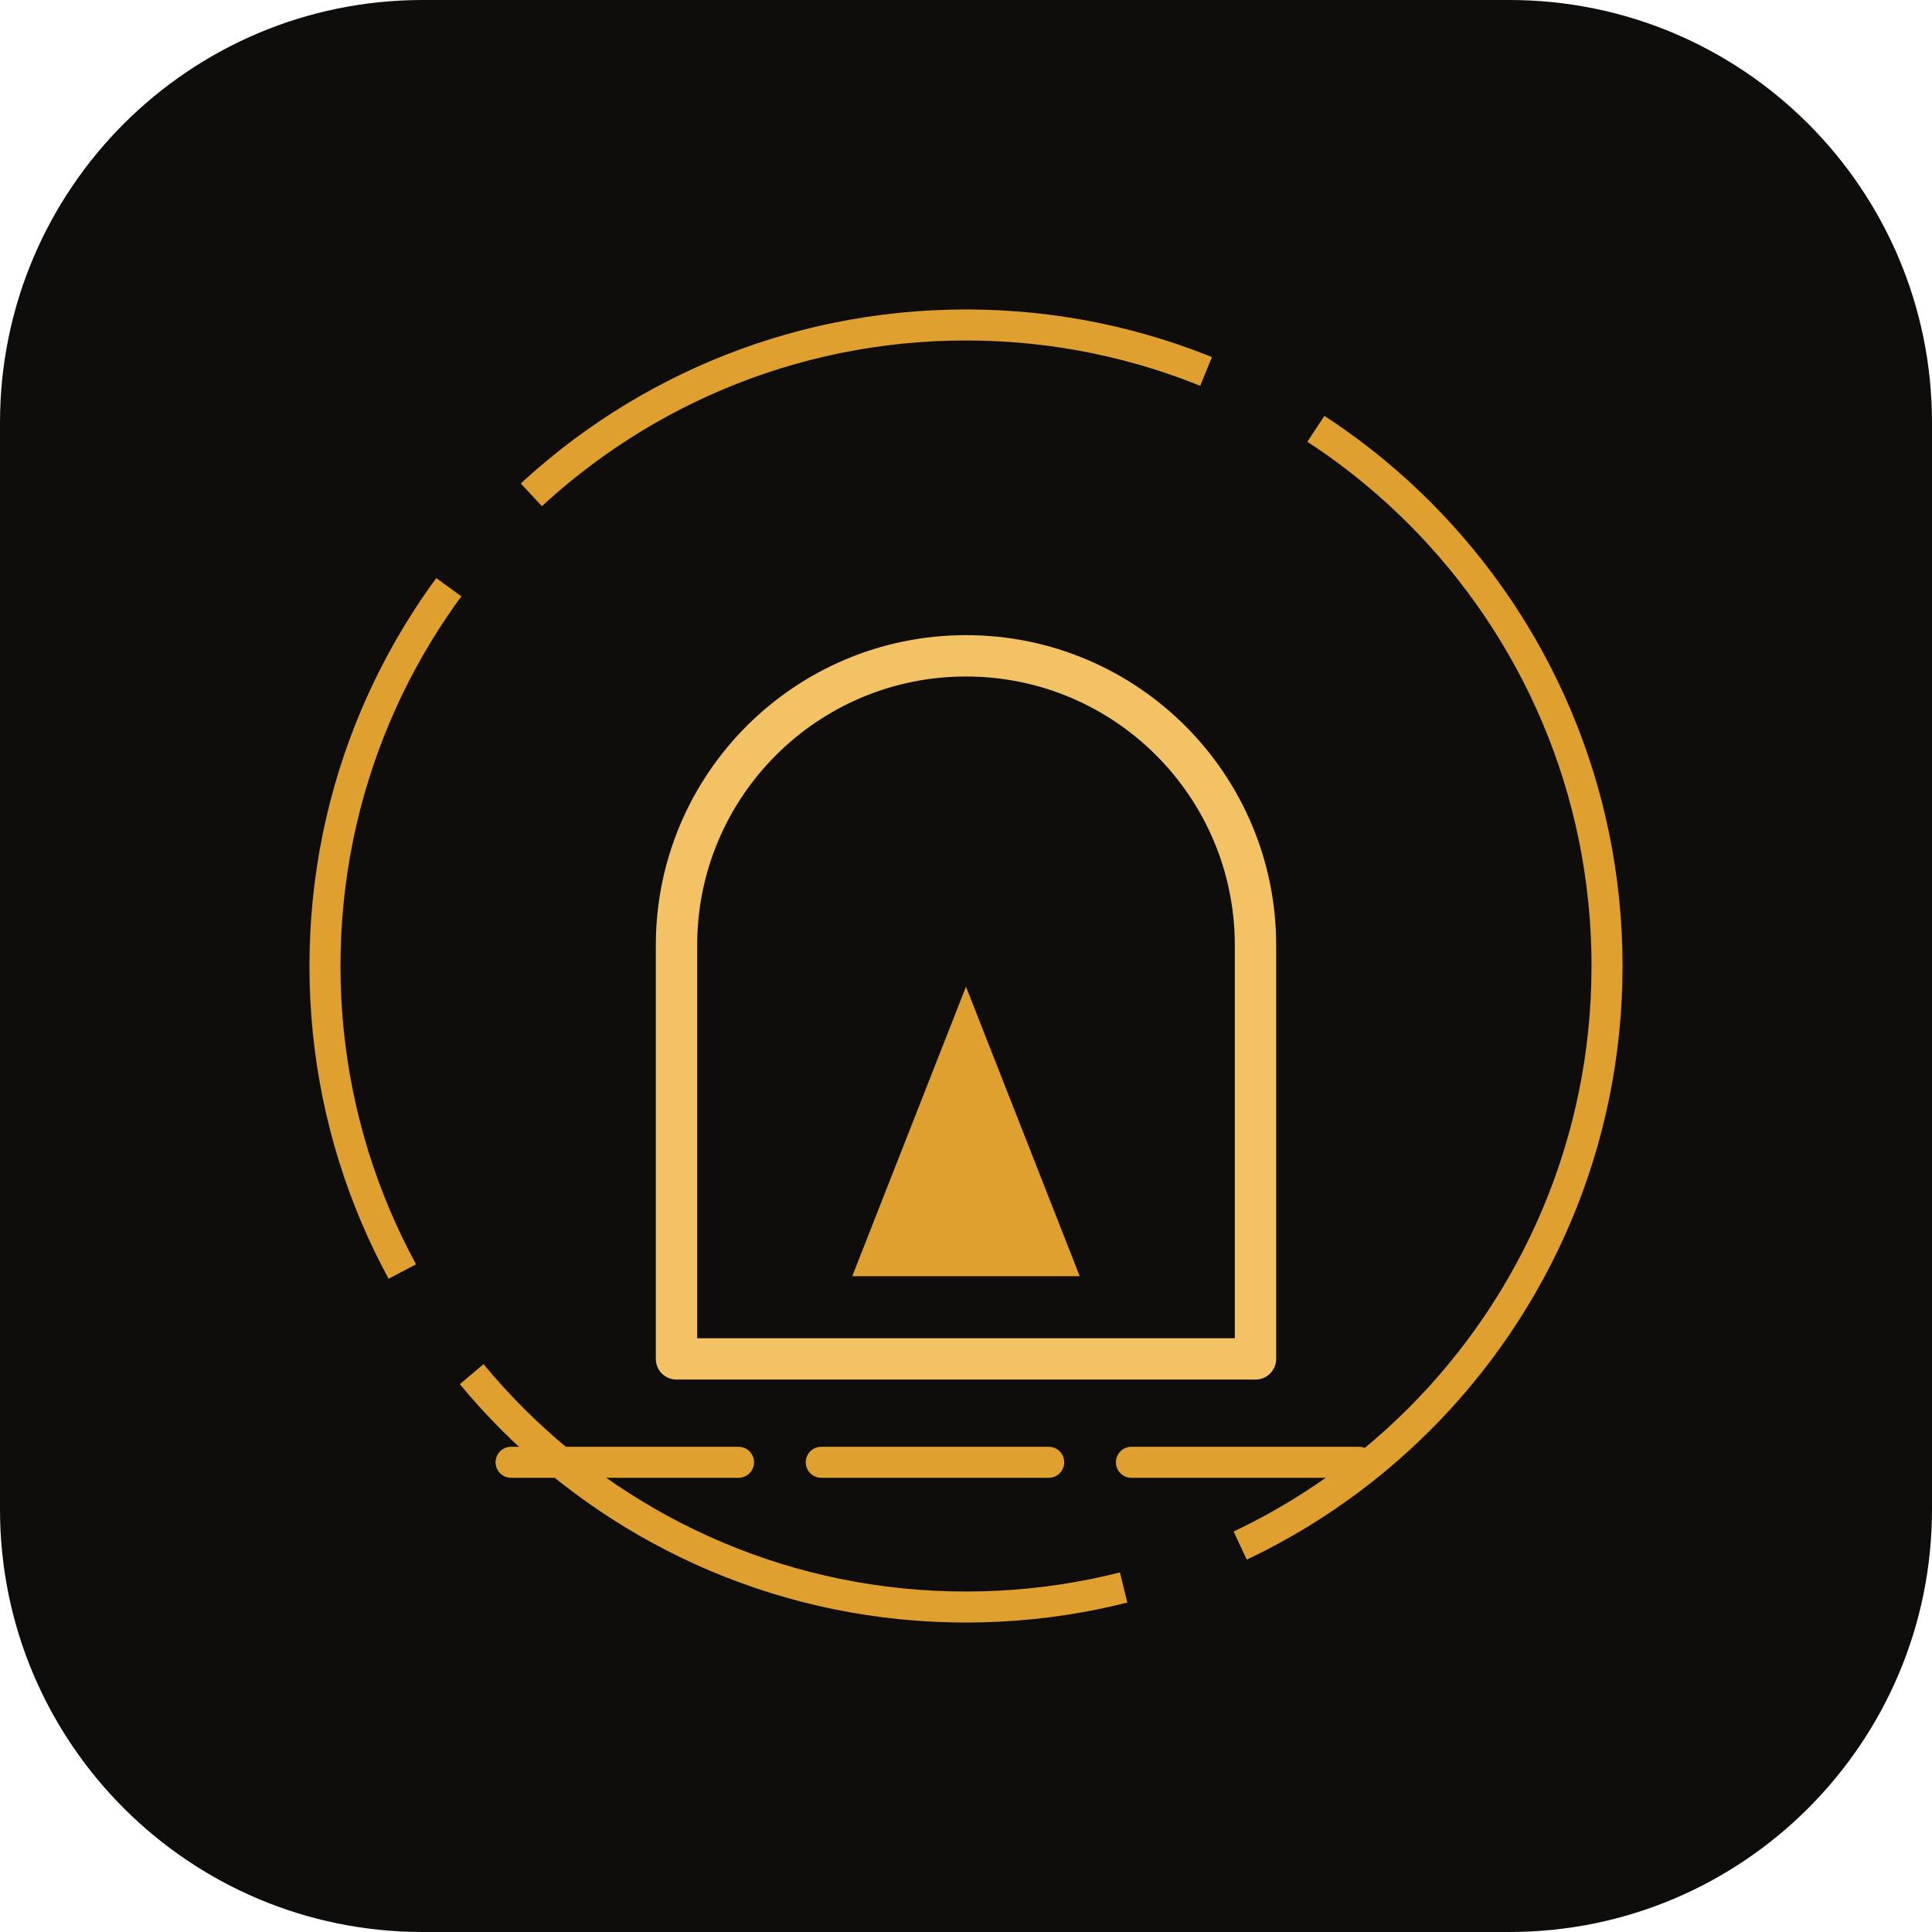
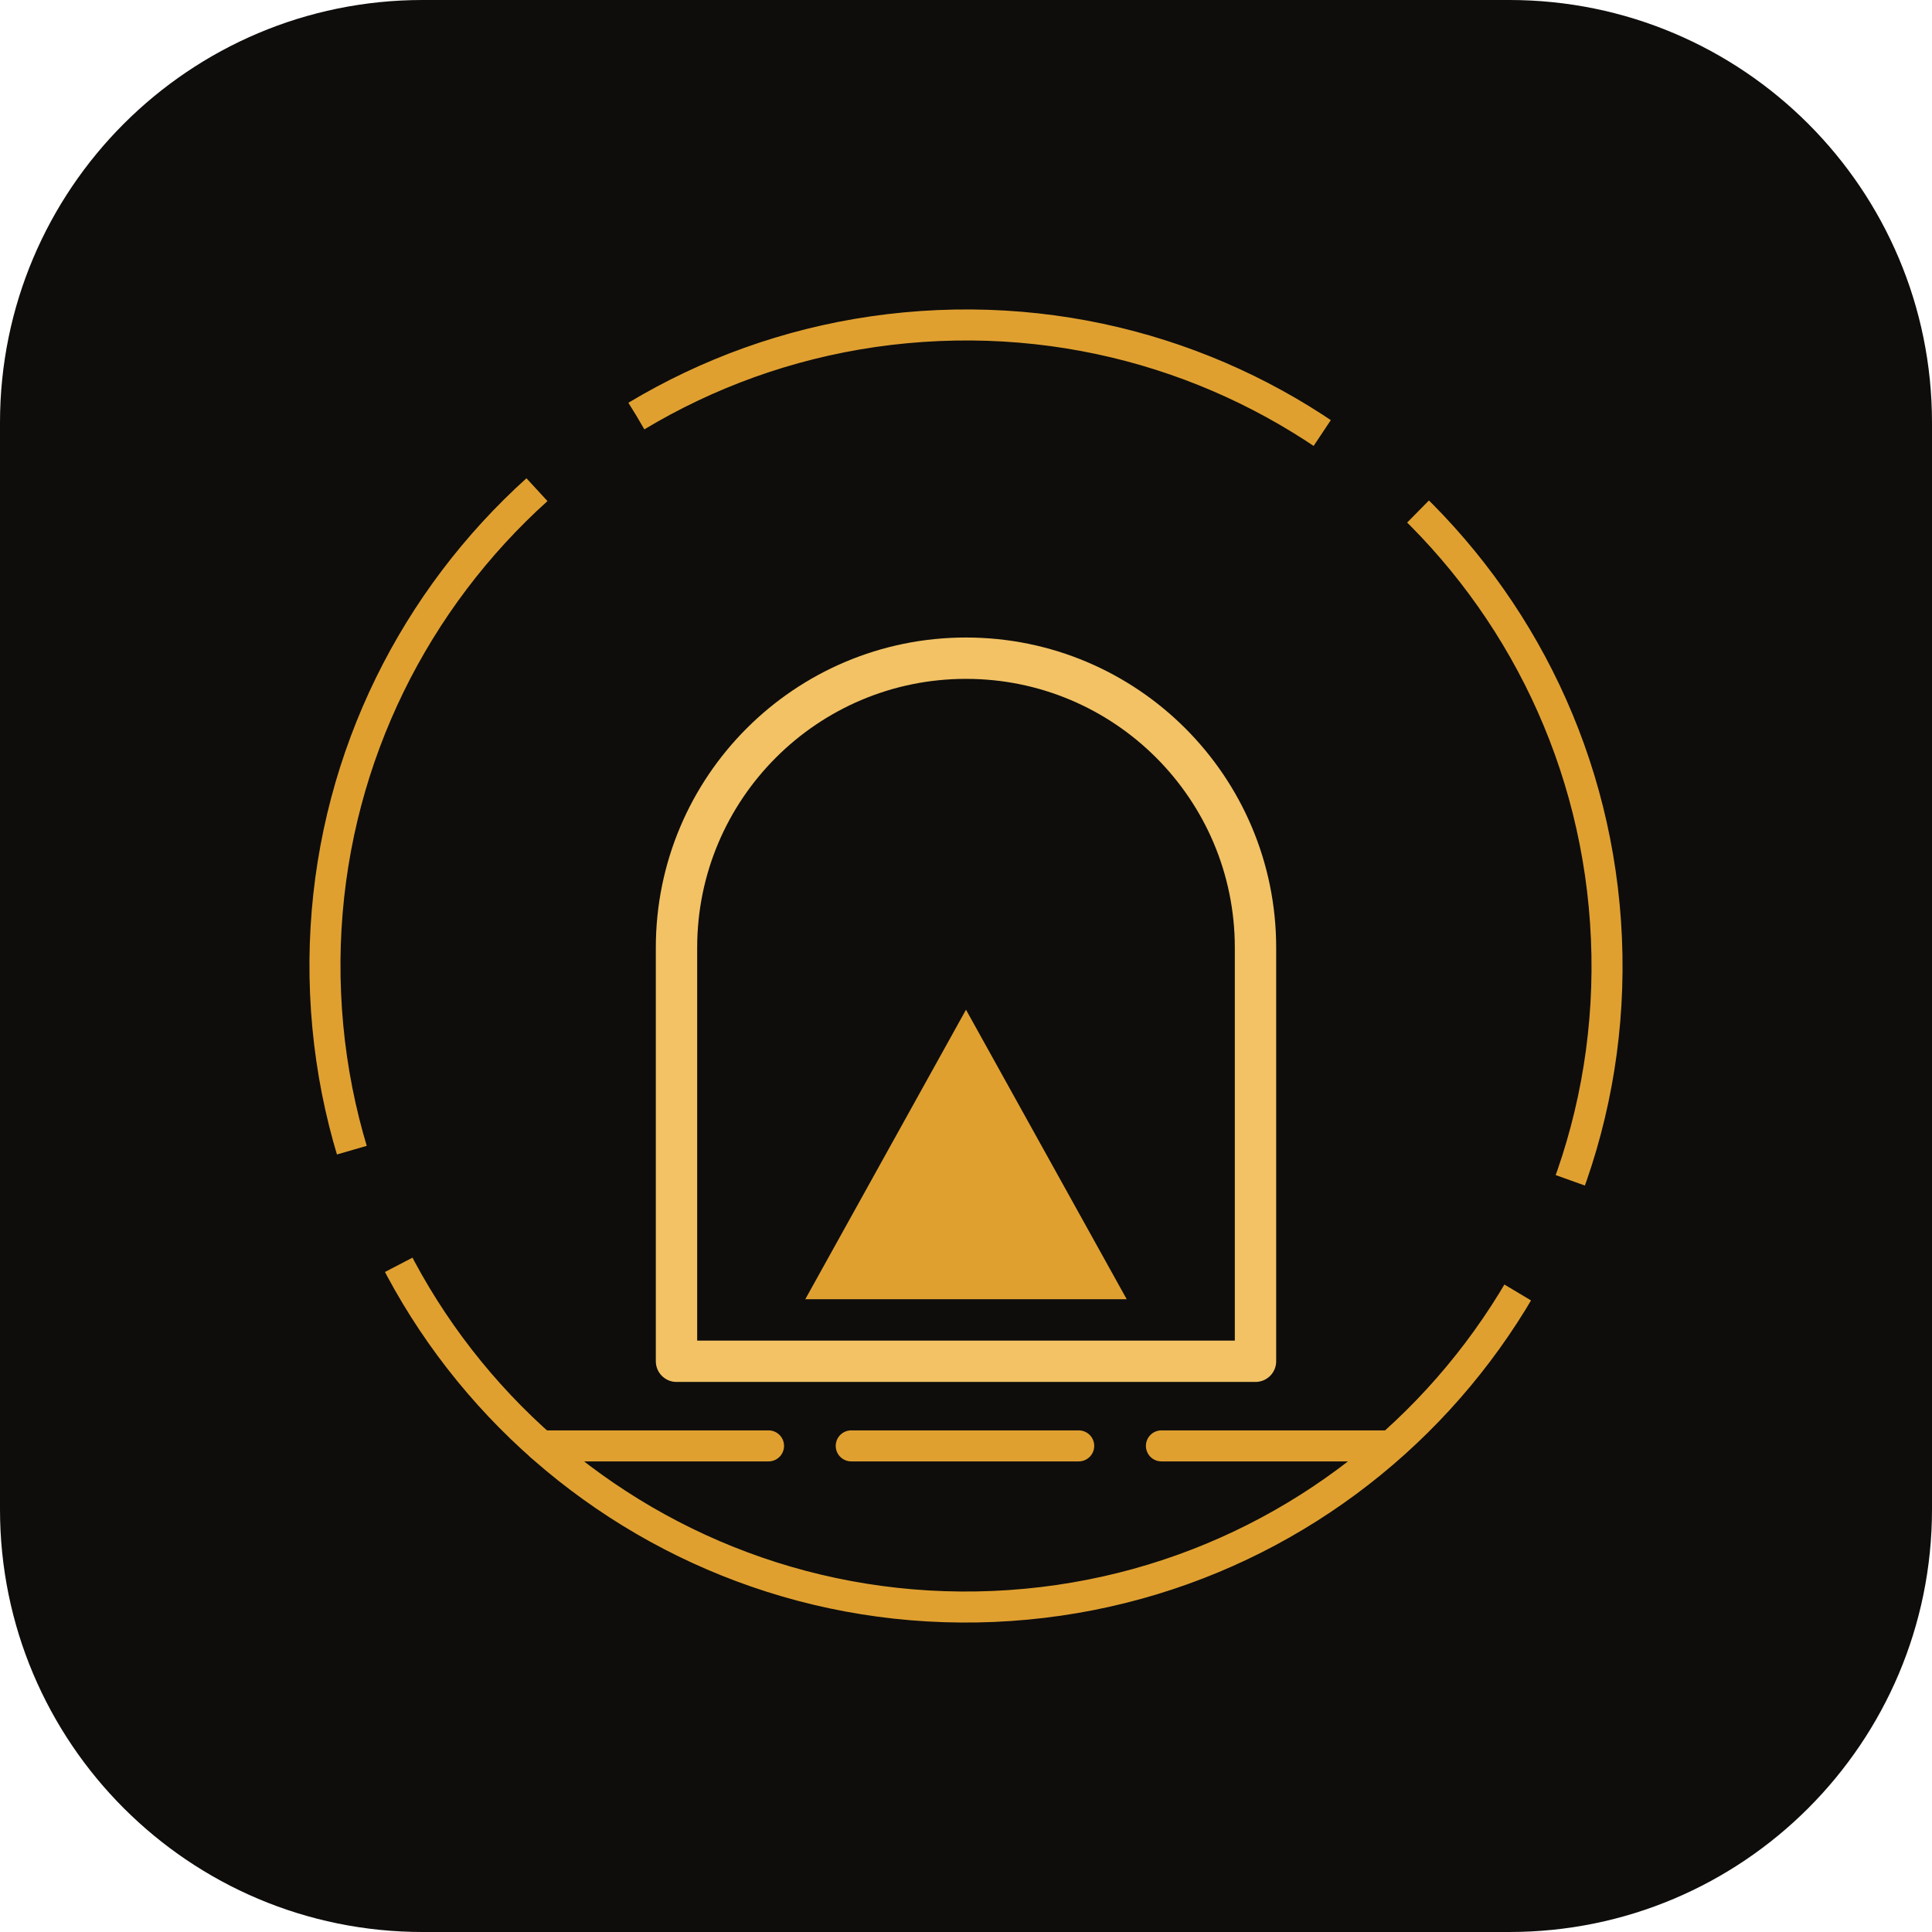
- <svg xmlns="http://www.w3.org/2000/svg" viewBox="0 0 512 512" width="512" height="512" role="img">
-   <rect width="512" height="512" rx="112" fill="#0E0D0C" />
-   <g transform="translate(256 256) scale(2.74) translate(-340 -110)">
-     <circle cx="340" cy="110" r="62" fill="none" stroke="#E0A030" stroke-width="3" stroke-dasharray="70 12" />
-     <path d="M312 148V108A28 28 0 0 1 368 108V148Z" fill="none" stroke="#F2C265" stroke-width="4" stroke-linejoin="round" />
-     <polygon points="340,112 351,140 329,140" fill="#E0A030" />
-     <line x1="296" y1="158" x2="384" y2="158" stroke="#E0A030" stroke-width="3" stroke-linecap="round" stroke-dasharray="22 8" />
+ <svg xmlns="http://www.w3.org/2000/svg" width="512" height="512" viewBox="0 0 512 512">
+   <g id="Layer_1" data-name="Layer 1">
+     <path d="M112 0 L400 0 C461.856 0 512 50.144 512 112 L512 400 C512 461.856 461.856 512 400 512 L112 512 C50.144 512 0 461.856 0 400 L0 112 C0 50.144 50.144 0 112 0 Z" fill="#0e0d0c" />
+     <g>
+       <path d="M263.294 425.723 C169.558 429.752 90.305 357.029 86.277 263.294 C82.248 169.558 154.971 90.305 248.706 86.277 C342.442 82.248 421.695 154.971 425.723 248.706 C429.752 342.442 357.029 421.695 263.294 425.723 Z" fill="none" stroke="#e0a030" stroke-width="8.22" stroke-dasharray="191.8 32.88" />
+       <path d="M179.28 360.747 L179.28 251.147 C179.28 208.776 213.629 174.427 256 174.427 C298.371 174.427 332.72 208.776 332.72 251.147 L332.72 360.747 Z" fill="none" stroke="#f2c265" stroke-width="10.96" stroke-linejoin="round" />
+       <polygon points="256,267.587 298.589,344.307 213.411,344.307" fill="#e0a030" />
+       <line x1="143.389" y1="383.175" x2="368.611" y2="383.175" fill="#000000" stroke="#e0a030" stroke-width="8.22" stroke-linecap="round" stroke-dasharray="60.28 21.92" />
+     </g>
  </g>
</svg>
